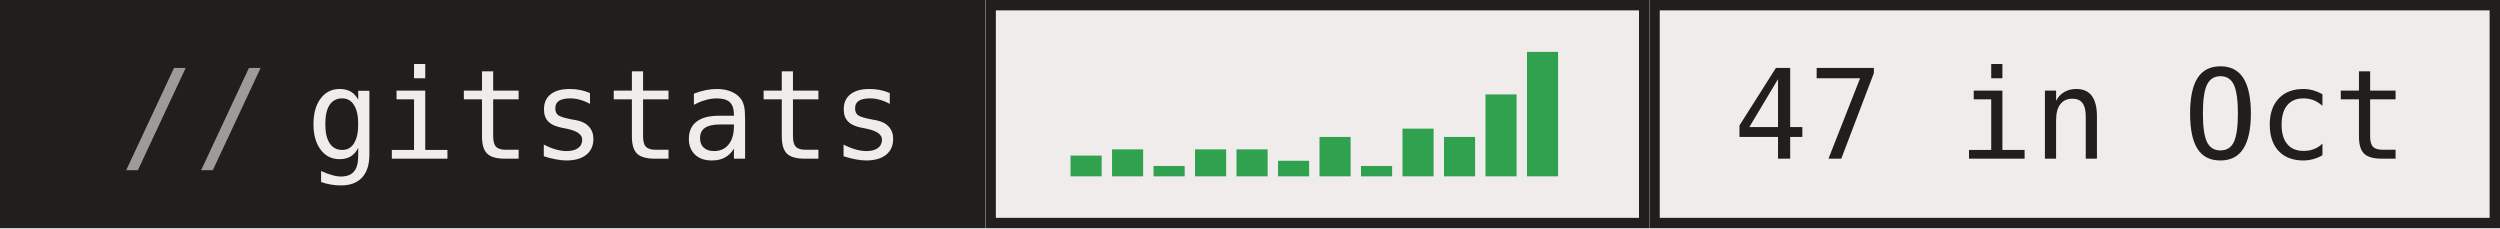
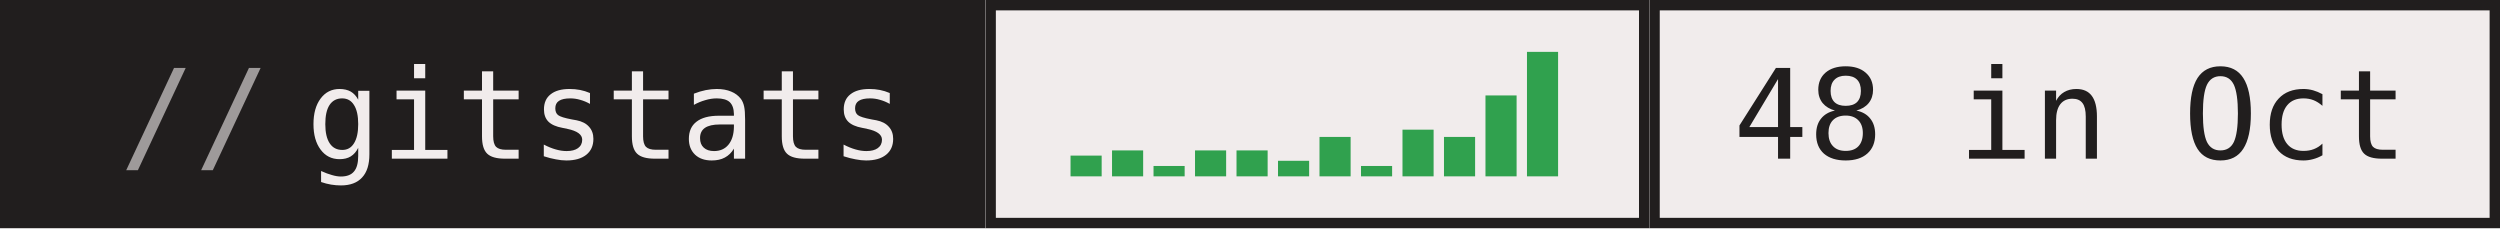
- <svg xmlns="http://www.w3.org/2000/svg" width="241" height="22" role="img" aria-label="gitstats: 47 in Oct">
+ <svg xmlns="http://www.w3.org/2000/svg" width="241" height="22" role="img" aria-label="gitstats: 48 in Oct">
  <g>
    <rect x="0" width="95" height="22" fill="#211e1e" />
    <rect x="95" width="64" height="22" fill="#f1ecec" />
    <rect x="95.5" y="0.5" width="63" height="21" fill="none" stroke="#211e1e" />
    <rect x="159" width="82" height="22" fill="#f1ecec" />
    <rect x="159.5" y="0.5" width="81" height="21" fill="none" stroke="#211e1e" />
  </g>
  <rect x="103.2" y="15.0" width="3" height="2.0" fill="#30a14e" />
-   <rect x="107.2" y="14.4" width="3" height="2.6" fill="#30a14e" />
+   <rect x="107.2" y="14.5" width="3" height="2.5" fill="#30a14e" />
  <rect x="111.2" y="16.0" width="3" height="1.0" fill="#30a14e" />
-   <rect x="115.2" y="14.4" width="3" height="2.6" fill="#30a14e" />
-   <rect x="119.2" y="14.4" width="3" height="2.6" fill="#30a14e" />
+   <rect x="115.2" y="14.5" width="3" height="2.5" fill="#30a14e" />
+   <rect x="119.2" y="14.5" width="3" height="2.5" fill="#30a14e" />
  <rect x="123.2" y="15.5" width="3" height="1.5" fill="#30a14e" />
  <rect x="127.2" y="13.2" width="3" height="3.8" fill="#30a14e" />
  <rect x="131.2" y="16.0" width="3" height="1.0" fill="#30a14e" />
-   <rect x="135.2" y="12.4" width="3" height="4.6" fill="#30a14e" />
+   <rect x="135.2" y="12.5" width="3" height="4.5" fill="#30a14e" />
  <rect x="139.2" y="13.2" width="3" height="3.8" fill="#30a14e" />
-   <rect x="143.2" y="9.1" width="3" height="7.9" fill="#30a14e" />
+   <rect x="143.2" y="9.2" width="3" height="7.8" fill="#30a14e" />
  <rect x="147.2" y="5.0" width="3" height="12.0" fill="#30a14e" />
  <g text-anchor="middle" font-family="IBM Plex Mono,JetBrains Mono,ui-monospace,SFMono-Regular,Menlo,Consolas,monospace" font-size="12" text-rendering="geometricPrecision">
    <text x="58.4" y="15.3" fill="#f1ecec" textLength="57.6">gitstats</text>
-     <text x="199.6" y="15.3" fill="#211e1e" textLength="64.8">47 in Oct</text>
+     <text x="199.6" y="15.3" fill="#211e1e" textLength="64.8">48 in Oct</text>
    <text x="18.8" y="15.3" fill="#9e9a9a">//</text>
  </g>
</svg>
